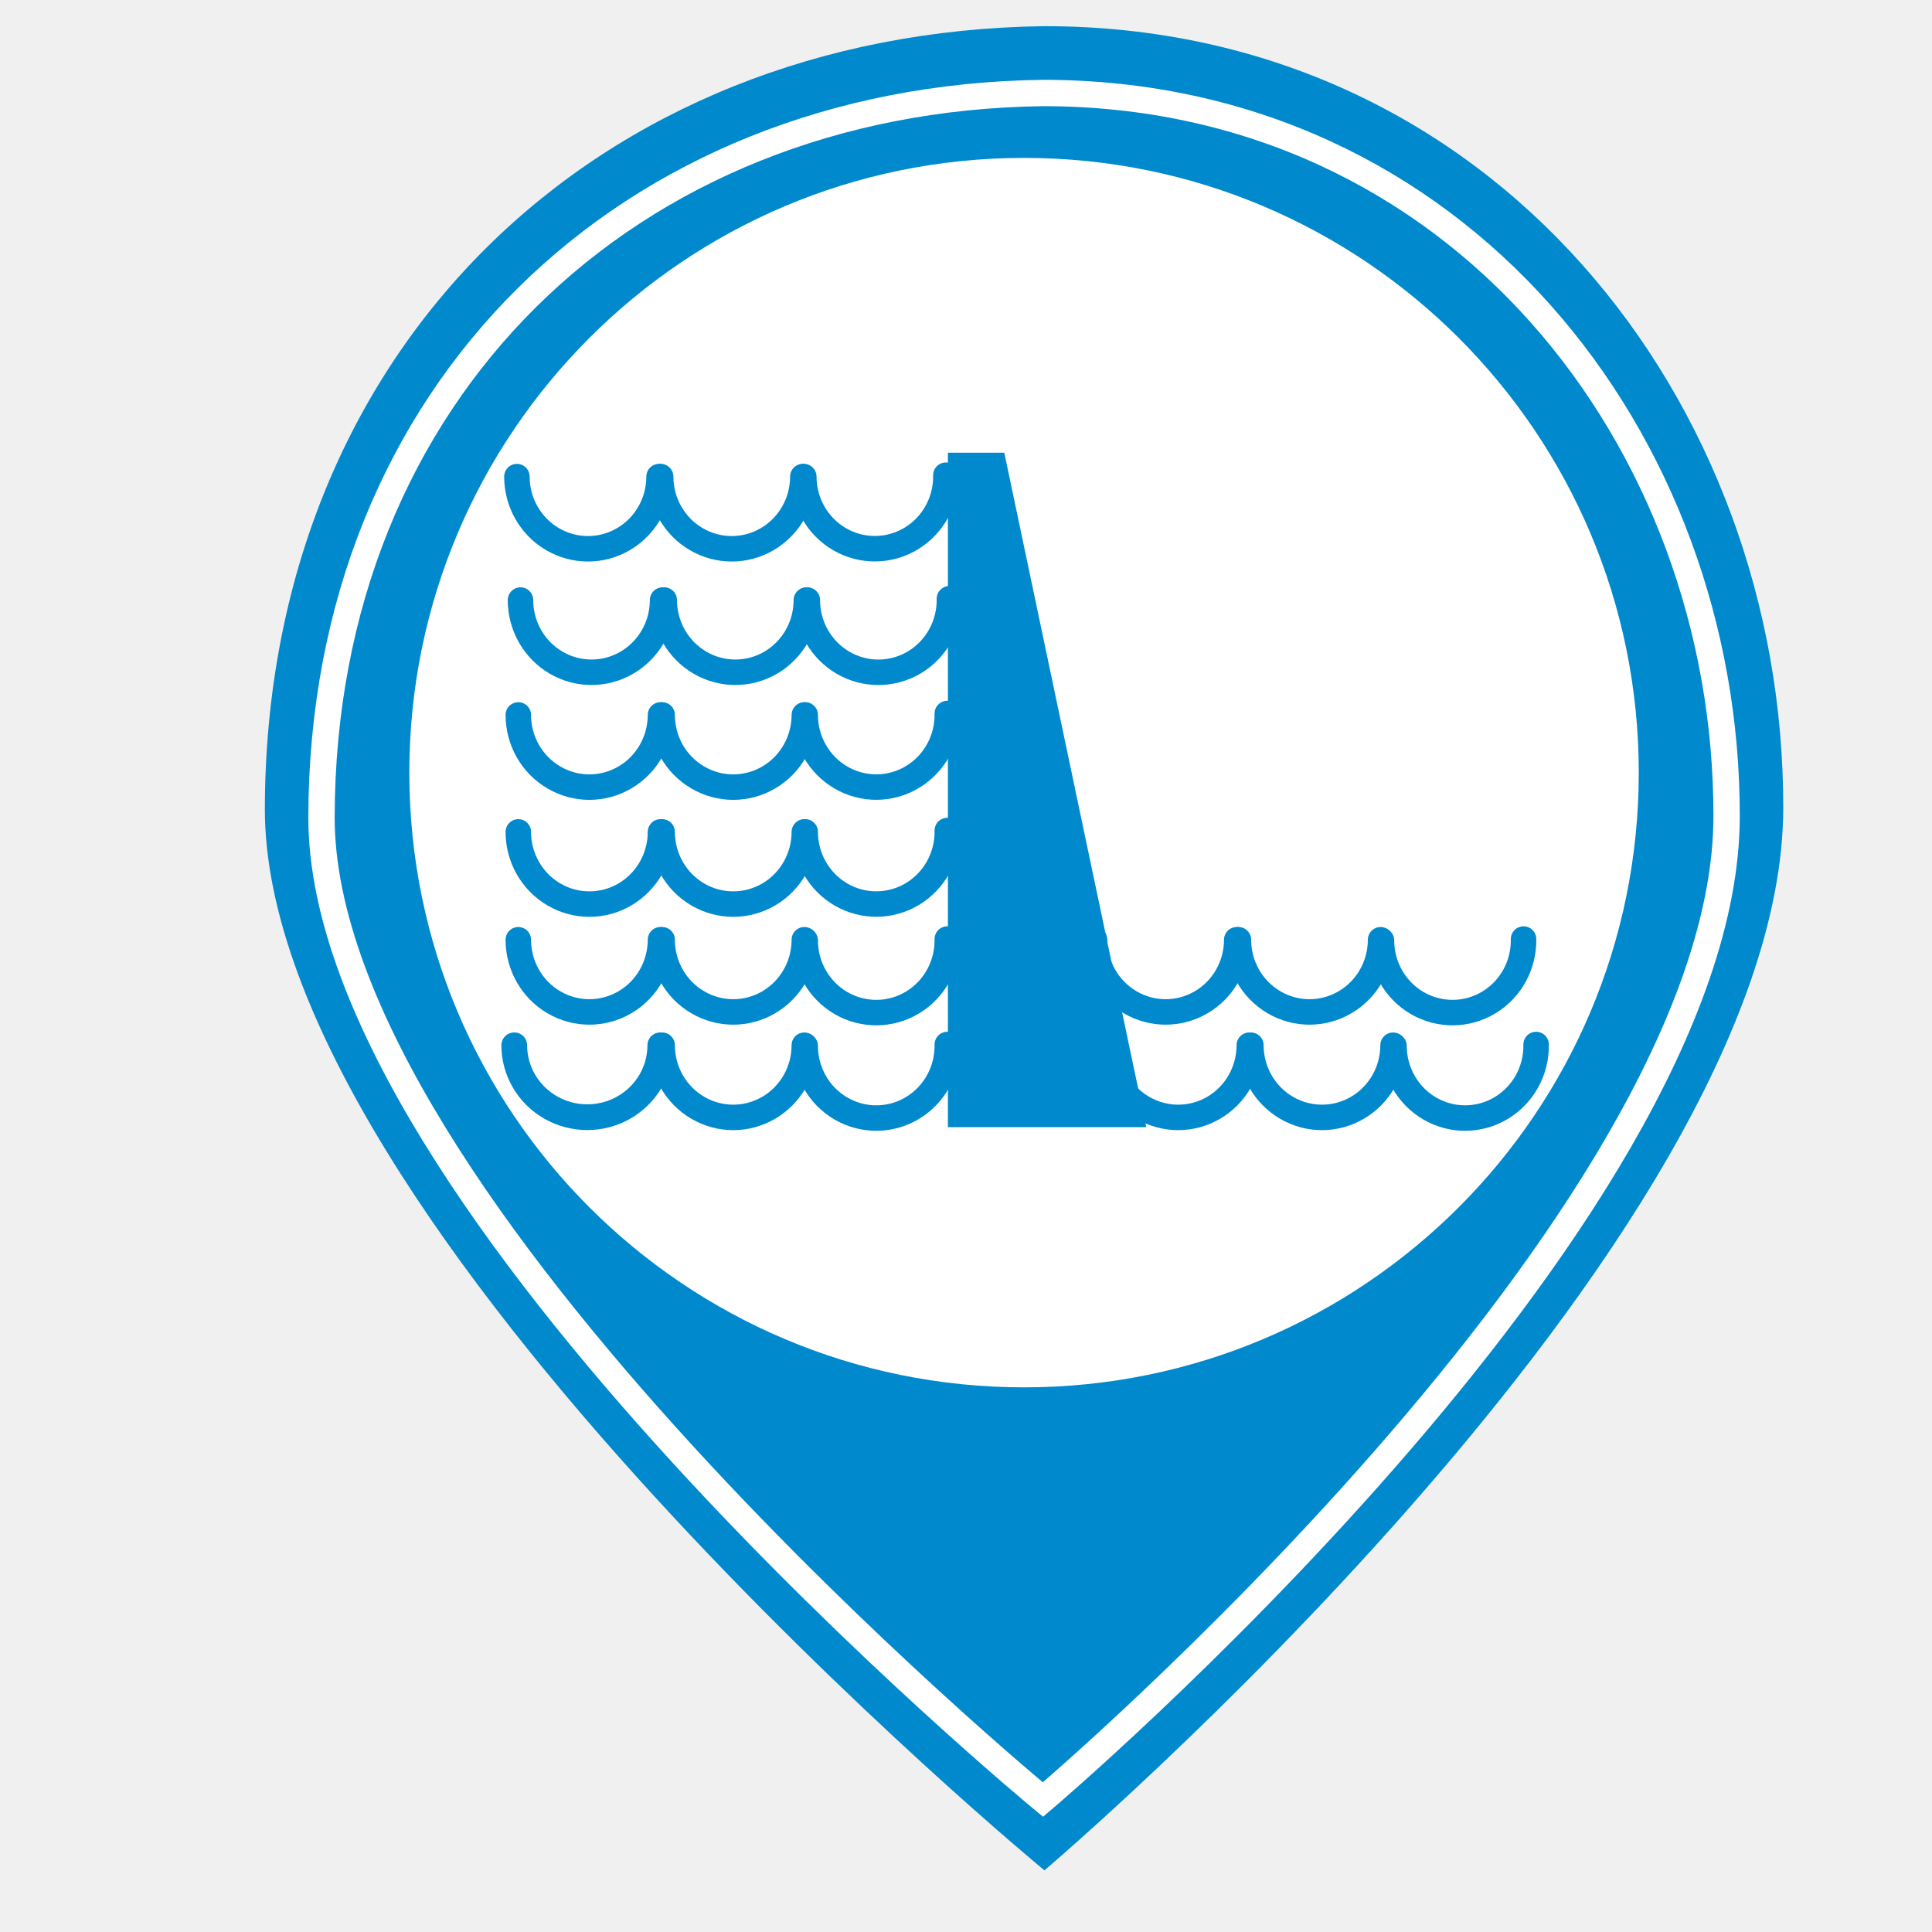
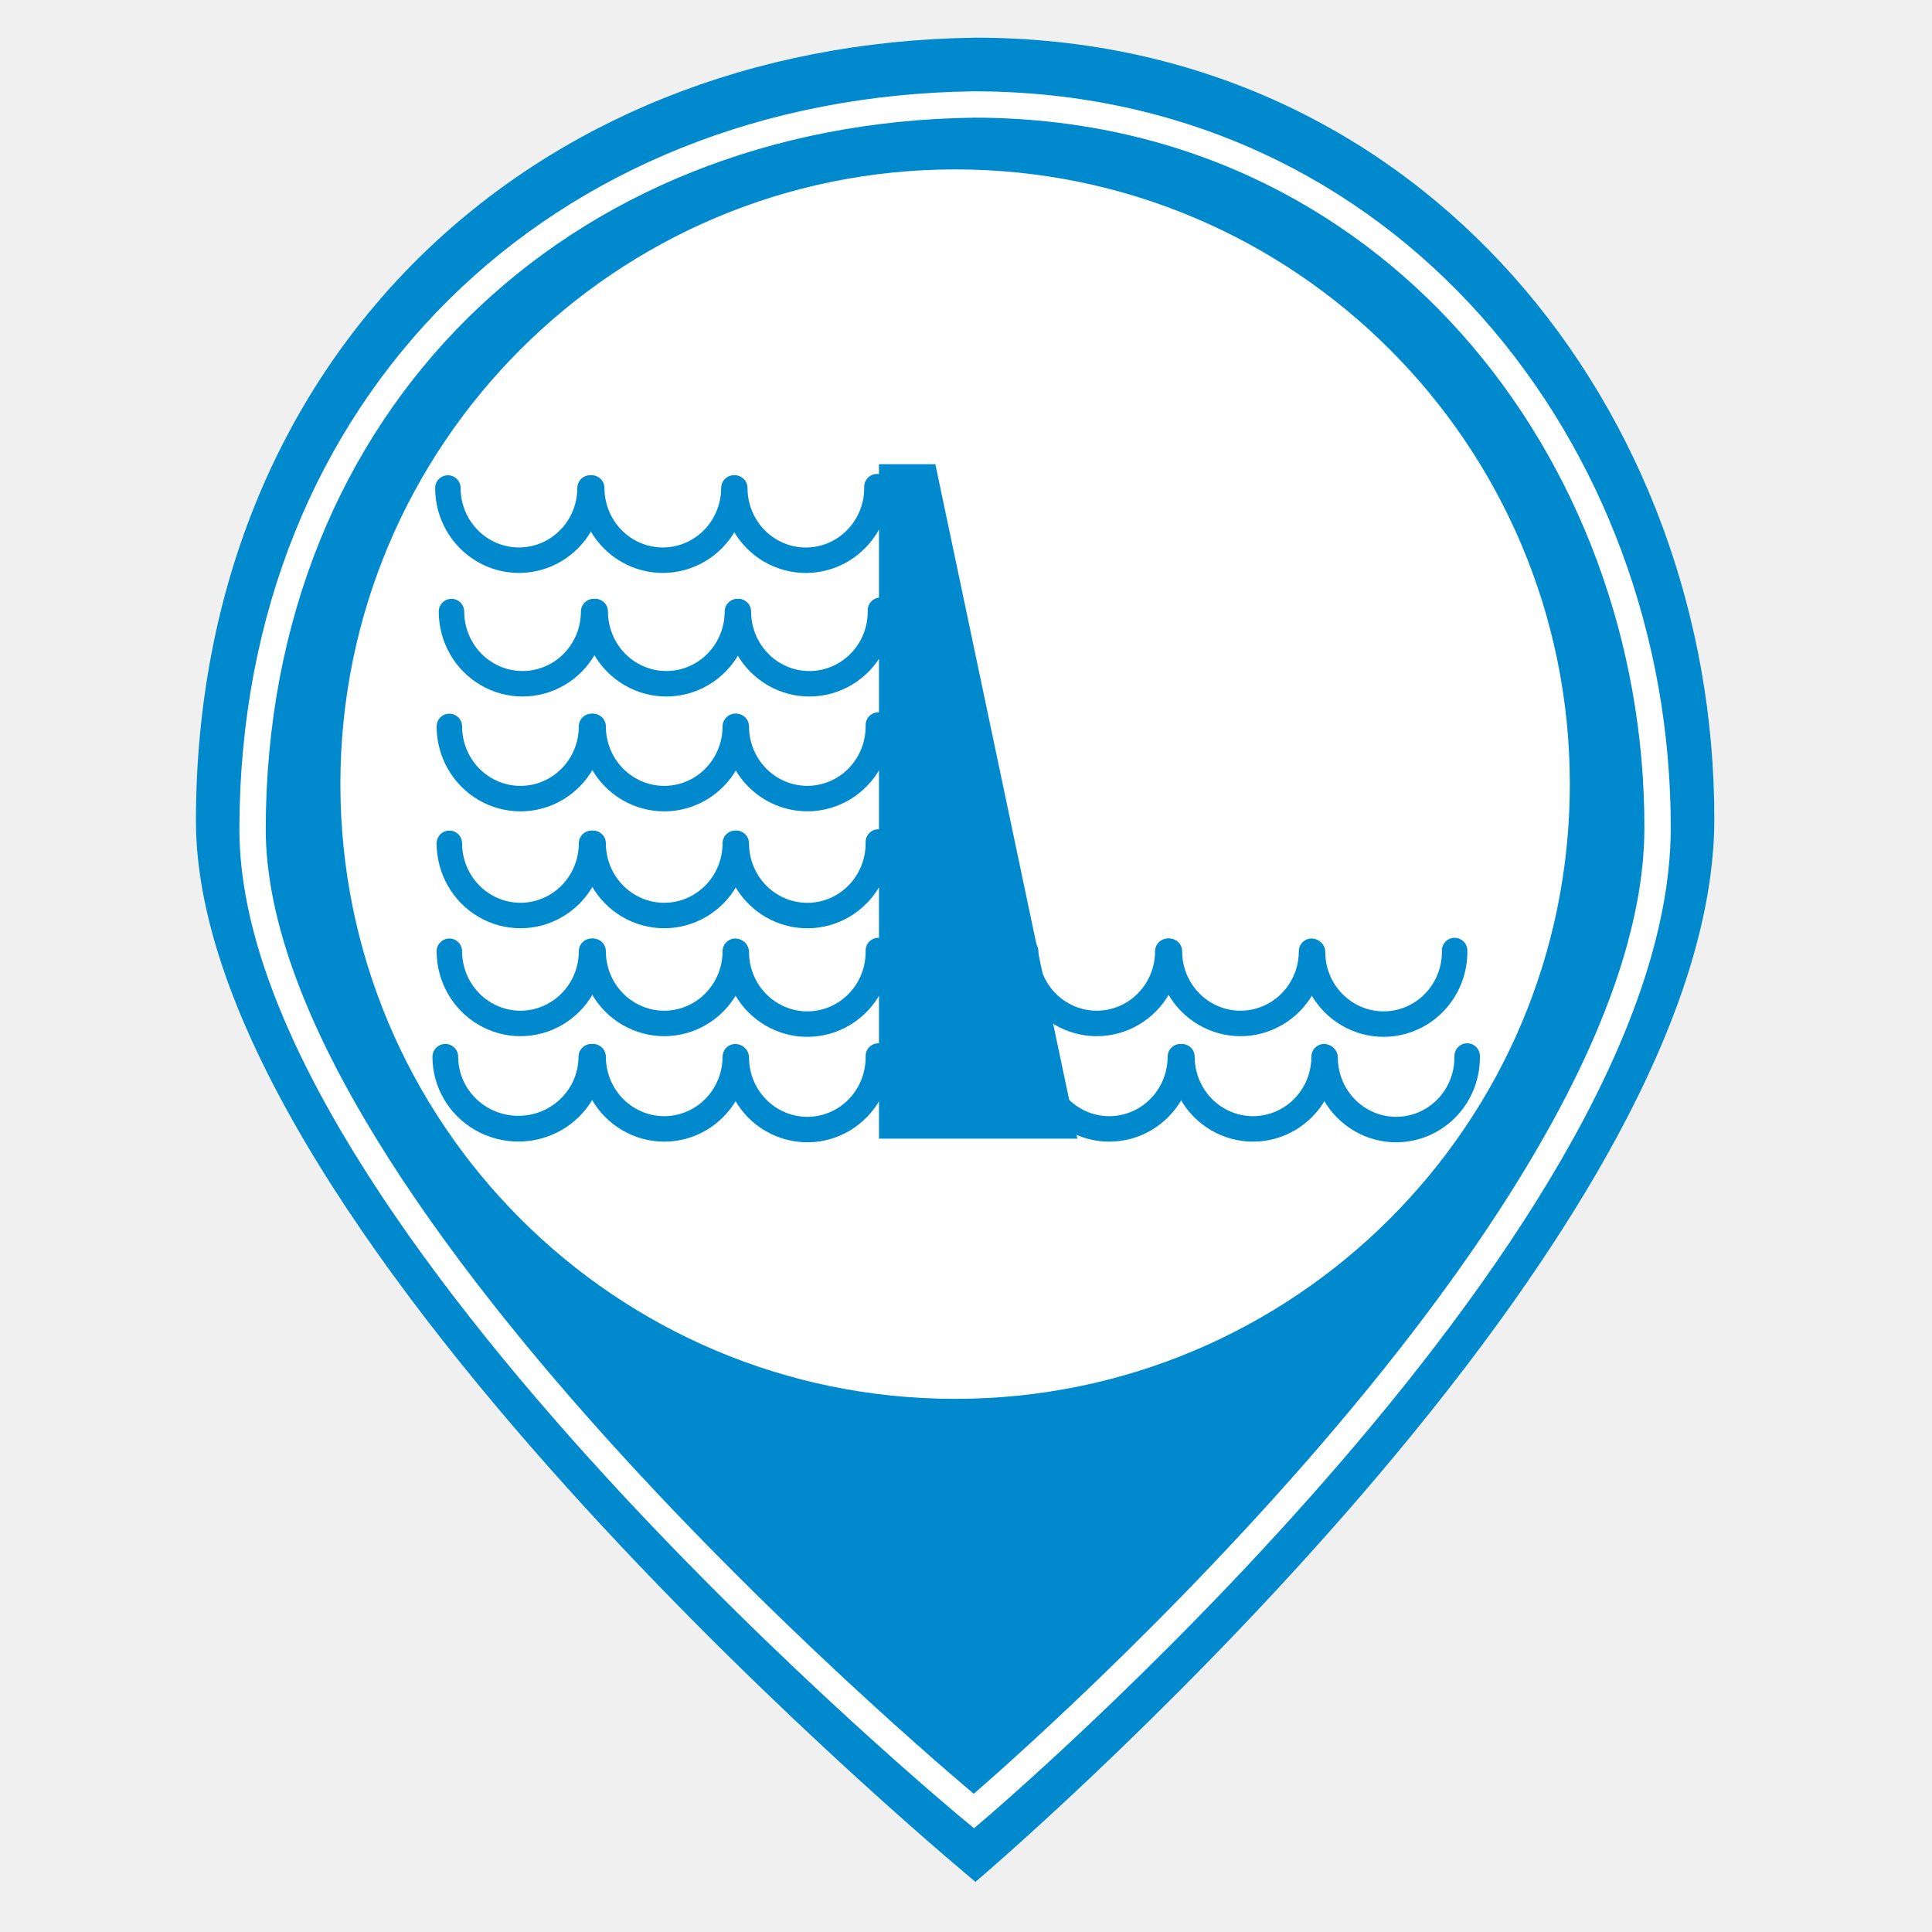
<svg xmlns="http://www.w3.org/2000/svg" height="22" id="svg2" version="1.0" width="22">
  <defs id="defs22">
    </defs>
  <g id="g1327" transform="matrix(0.04083073,0,0,0.04083073,-0.1767767,-1.060234)">
    <path d="M 66.275,1.768 C 24.94,1.768 1.704,23.139 1.704,66.804 l 0,450.123 c 0,40.844 20.894,62.229 62.192,62.229 l 452.024,0 c 41.307,0 62.229,-20.316 62.229,-62.229 l 0,-450.123 c 0,-42.601 -20.922,-65.036 -63.522,-65.036 -0.003,0 -448.494,-0.143 -448.352,0 z" id="path1329" style="fill:#111111;fill-opacity:0;stroke:#eeeeee;stroke-width:3.408;stroke-opacity:0" />
  </g>
  <g id="g2319" transform="matrix(0.04083073,0,0,0.04083073,35.72533,0.442546)">
    <path d="" id="path2323" style="fill:#0089cd;stroke:none" />
  </g>
  <g id="g2325" transform="matrix(0.04083073,0,0,0.04083073,35.72533,0.442546)">
    <path d="" id="path2329" style="fill:#0089cd;stroke:none" />
  </g>
-   <path style="fill:#0089cd;fill-opacity:1;stroke:none;stroke-width:1.164px;stroke-linecap:butt;stroke-linejoin:miter;stroke-opacity:1" d="M 11.893,0.298 C 6.792,0.364 3.025,3.974 3.016,9.208 c -0.008,4.764 8.877,12.09 8.877,12.09 0,0 8.4,-7.122 8.413,-12.09 C 20.319,4.571 16.994,0.298 11.893,0.298 Z" id="path1492" />
-   <path style="fill:#0089cd;fill-opacity:1;stroke:#ffffff;stroke-width:0.3;stroke-linecap:butt;stroke-linejoin:miter;stroke-miterlimit:4;stroke-dasharray:none;stroke-opacity:1" d="M 11.876,1.059 C 7.155,1.12 3.669,4.461 3.661,9.304 3.654,13.713 11.876,20.492 11.876,20.492 c 0,0 7.773,-6.59 7.785,-11.188 0.011,-4.292 -3.065,-8.245 -7.785,-8.245 z" id="path1492-2" />
-   <circle style="fill:#ffffff;fill-opacity:1;stroke:none;stroke-width:1.257;stroke-miterlimit:4;stroke-dasharray:none;stroke-opacity:1" id="path1494" cx="11.661" cy="8.798" r="7" />
-   <path style="fill:none;fill-opacity:1;stroke:#0089cd;stroke-width:0.29;stroke-linecap:round;stroke-miterlimit:4;stroke-dasharray:none;stroke-opacity:1" id="path830" d="m 7.505,5.427 a 0.809,0.822 0 0 1 -0.405,0.712 0.809,0.822 0 0 1 -0.809,0 0.809,0.822 0 0 1 -0.405,-0.712" />
-   <path style="fill:none;fill-opacity:1;stroke:#0089cd;stroke-width:0.29;stroke-linecap:round;stroke-miterlimit:4;stroke-dasharray:none;stroke-opacity:1" id="path830-0" d="m 9.142,5.427 a 0.809,0.822 0 0 1 -0.405,0.712 0.809,0.822 0 0 1 -0.809,0 0.809,0.822 0 0 1 -0.405,-0.712" />
-   <path style="fill:none;fill-opacity:1;stroke:#0089cd;stroke-width:0.29;stroke-linecap:round;stroke-miterlimit:4;stroke-dasharray:none;stroke-opacity:1" id="path830-0-3" d="M 10.771,5.411 A 0.809,0.822 0 0 1 10.375,6.133 0.809,0.822 0 0 1 9.562,6.141 0.809,0.822 0 0 1 9.153,5.427" />
-   <path style="fill:none;fill-opacity:1;stroke:#0089cd;stroke-width:0.29;stroke-linecap:round;stroke-miterlimit:4;stroke-dasharray:none;stroke-opacity:1" id="path830-6" d="M 7.545,6.833 A 0.809,0.822 0 0 1 7.14,7.545 0.809,0.822 0 0 1 6.331,7.545 0.809,0.822 0 0 1 5.927,6.833" />
-   <path style="fill:none;fill-opacity:1;stroke:#0089cd;stroke-width:0.29;stroke-linecap:round;stroke-miterlimit:4;stroke-dasharray:none;stroke-opacity:1" id="path830-0-8" d="M 9.182,6.833 A 0.809,0.822 0 0 1 8.778,7.545 0.809,0.822 0 0 1 7.969,7.545 0.809,0.822 0 0 1 7.564,6.833" />
-   <path style="fill:none;fill-opacity:1;stroke:#0089cd;stroke-width:0.29;stroke-linecap:round;stroke-miterlimit:4;stroke-dasharray:none;stroke-opacity:1" id="path830-0-3-4" d="M 10.811,6.818 A 0.809,0.822 0 0 1 10.416,7.54 0.809,0.822 0 0 1 9.602,7.548 0.809,0.822 0 0 1 9.193,6.833" />
-   <path style="fill:none;fill-opacity:1;stroke:#0089cd;stroke-width:0.29;stroke-linecap:round;stroke-miterlimit:4;stroke-dasharray:none;stroke-opacity:1" id="path830-6-0" d="m 7.521,8.141 a 0.809,0.822 0 0 1 -0.405,0.712 0.809,0.822 0 0 1 -0.809,0 0.809,0.822 0 0 1 -0.405,-0.712" />
-   <path style="fill:none;fill-opacity:1;stroke:#0089cd;stroke-width:0.29;stroke-linecap:round;stroke-miterlimit:4;stroke-dasharray:none;stroke-opacity:1" id="path830-0-8-2" d="m 9.159,8.141 a 0.809,0.822 0 0 1 -0.405,0.712 0.809,0.822 0 0 1 -0.809,0 0.809,0.822 0 0 1 -0.405,-0.712" />
-   <path style="fill:none;fill-opacity:1;stroke:#0089cd;stroke-width:0.29;stroke-linecap:round;stroke-miterlimit:4;stroke-dasharray:none;stroke-opacity:1" id="path830-0-3-4-9" d="M 10.787,8.125 A 0.809,0.822 0 0 1 10.392,8.847 0.809,0.822 0 0 1 9.578,8.855 0.809,0.822 0 0 1 9.169,8.141" />
-   <path style="fill:none;fill-opacity:1;stroke:#0089cd;stroke-width:0.29;stroke-linecap:round;stroke-miterlimit:4;stroke-dasharray:none;stroke-opacity:1" id="path830-6-0-0" d="m 7.521,9.473 a 0.809,0.822 0 0 1 -0.405,0.712 0.809,0.822 0 0 1 -0.809,0 0.809,0.822 0 0 1 -0.405,-0.712" />
-   <path style="fill:none;fill-opacity:1;stroke:#0089cd;stroke-width:0.29;stroke-linecap:round;stroke-miterlimit:4;stroke-dasharray:none;stroke-opacity:1" id="path830-0-8-2-8" d="m 9.159,9.473 a 0.809,0.822 0 0 1 -0.405,0.712 0.809,0.822 0 0 1 -0.809,0 0.809,0.822 0 0 1 -0.405,-0.712" />
-   <path style="fill:none;fill-opacity:1;stroke:#0089cd;stroke-width:0.29;stroke-linecap:round;stroke-miterlimit:4;stroke-dasharray:none;stroke-opacity:1" id="path830-0-3-4-9-1" d="m 10.787,9.457 a 0.809,0.822 0 0 1 -0.395,0.722 0.809,0.822 0 0 1 -0.814,0.008 0.809,0.822 0 0 1 -0.409,-0.714" />
-   <path style="fill:none;fill-opacity:1;stroke:#0089cd;stroke-width:0.29;stroke-linecap:round;stroke-miterlimit:4;stroke-dasharray:none;stroke-opacity:1" id="path830-6-0-3" d="m 7.521,10.701 a 0.809,0.822 0 0 1 -0.405,0.712 0.809,0.822 0 0 1 -0.809,0 0.809,0.822 0 0 1 -0.405,-0.712" />
-   <path style="fill:none;fill-opacity:1;stroke:#0089cd;stroke-width:0.29;stroke-linecap:round;stroke-miterlimit:4;stroke-dasharray:none;stroke-opacity:1" id="path830-0-8-2-6" d="m 9.159,10.701 a 0.809,0.822 0 0 1 -0.405,0.712 0.809,0.822 0 0 1 -0.809,0 0.809,0.822 0 0 1 -0.405,-0.712" />
-   <path style="fill:none;fill-opacity:1;stroke:#0089cd;stroke-width:0.29;stroke-linecap:round;stroke-miterlimit:4;stroke-dasharray:none;stroke-opacity:1" id="path830-0-3-4-9-7" d="m 10.787,10.693 a 0.809,0.822 0 0 1 -0.395,0.722 0.809,0.822 0 0 1 -0.814,0.008 0.809,0.822 0 0 1 -0.409,-0.714" />
-   <path style="fill:none;fill-opacity:1;stroke:#0089cd;stroke-width:0.293;stroke-linecap:round;stroke-miterlimit:4;stroke-dasharray:none;stroke-opacity:1" id="path830-6-0-0-5" d="m 7.519,11.903 a 0.831,0.819 0 0 1 -0.416,0.709 0.831,0.819 0 0 1 -0.831,0 0.831,0.819 0 0 1 -0.416,-0.709" />
-   <path style="fill:none;fill-opacity:1;stroke:#0089cd;stroke-width:0.29;stroke-linecap:round;stroke-miterlimit:4;stroke-dasharray:none;stroke-opacity:1" id="path830-0-8-2-8-6" d="m 9.159,11.902 a 0.809,0.822 0 0 1 -0.405,0.712 0.809,0.822 0 0 1 -0.809,0 0.809,0.822 0 0 1 -0.405,-0.712" />
-   <path style="fill:none;fill-opacity:1;stroke:#0089cd;stroke-width:0.29;stroke-linecap:round;stroke-miterlimit:4;stroke-dasharray:none;stroke-opacity:1" id="path830-0-3-4-9-1-6" d="m 10.787,11.894 a 0.809,0.822 0 0 1 -0.395,0.722 0.809,0.822 0 0 1 -0.814,0.008 0.809,0.822 0 0 1 -0.409,-0.714" />
-   <path style="fill:#0089cd;fill-opacity:1;stroke:none;stroke-width:1px;stroke-linecap:butt;stroke-linejoin:miter;stroke-opacity:1" d="m 10.794,5.155 v 7.68 h 2.259 L 11.436,5.155 Z" id="path966" />
-   <path style="fill:none;fill-opacity:1;stroke:#0089cd;stroke-width:0.29;stroke-linecap:round;stroke-miterlimit:4;stroke-dasharray:none;stroke-opacity:1" id="path830-6-0-0-4" d="m 14.083,10.701 a 0.809,0.822 0 0 1 -0.405,0.712 0.809,0.822 0 0 1 -0.809,0 0.809,0.822 0 0 1 -0.405,-0.712" />
-   <path style="fill:none;fill-opacity:1;stroke:#0089cd;stroke-width:0.29;stroke-linecap:round;stroke-miterlimit:4;stroke-dasharray:none;stroke-opacity:1" id="path830-0-8-2-8-2" d="m 15.721,10.701 a 0.809,0.822 0 0 1 -0.405,0.712 0.809,0.822 0 0 1 -0.809,0 0.809,0.822 0 0 1 -0.405,-0.712" />
-   <path style="fill:none;fill-opacity:1;stroke:#0089cd;stroke-width:0.29;stroke-linecap:round;stroke-miterlimit:4;stroke-dasharray:none;stroke-opacity:1" id="path830-0-3-4-9-1-1" d="m 17.349,10.693 a 0.809,0.822 0 0 1 -0.395,0.722 0.809,0.822 0 0 1 -0.814,0.008 0.809,0.822 0 0 1 -0.409,-0.714" />
-   <path style="fill:none;fill-opacity:1;stroke:#0089cd;stroke-width:0.29;stroke-linecap:round;stroke-miterlimit:4;stroke-dasharray:none;stroke-opacity:1" id="path830-6-0-0-4-3" d="m 14.226,11.902 a 0.809,0.822 0 0 1 -0.405,0.712 0.809,0.822 0 0 1 -0.809,0 0.809,0.822 0 0 1 -0.405,-0.712" />
-   <path style="fill:none;fill-opacity:1;stroke:#0089cd;stroke-width:0.29;stroke-linecap:round;stroke-miterlimit:4;stroke-dasharray:none;stroke-opacity:1" id="path830-0-8-2-8-2-2" d="m 15.863,11.902 a 0.809,0.822 0 0 1 -0.405,0.712 0.809,0.822 0 0 1 -0.809,0 0.809,0.822 0 0 1 -0.405,-0.712" />
-   <path style="fill:none;fill-opacity:1;stroke:#0089cd;stroke-width:0.29;stroke-linecap:round;stroke-miterlimit:4;stroke-dasharray:none;stroke-opacity:1" id="path830-0-3-4-9-1-1-5" d="m 17.492,11.894 a 0.809,0.822 0 0 1 -0.395,0.722 0.809,0.822 0 0 1 -0.814,0.008 0.809,0.822 0 0 1 -0.409,-0.714" />
+   <path style="fill:#0089cd;fill-opacity:1;stroke:none;stroke-width:1.164px;stroke-linecap:butt;stroke-linejoin:miter;stroke-opacity:1" d="M 11.108,0.429 C 6.007,0.495 2.239,4.105 2.231,9.339 2.223,14.103 11.108,21.429 11.108,21.429 c 0,0 8.4,-7.122 8.413,-12.09 0.012,-4.638 -3.312,-8.91 -8.413,-8.91 z" id="path1492" />
+   <path style="fill:#0089cd;fill-opacity:1;stroke:#ffffff;stroke-width:0.3;stroke-linecap:butt;stroke-linejoin:miter;stroke-miterlimit:4;stroke-dasharray:none;stroke-opacity:1" d="M 11.09,1.19 C 6.37,1.251 2.884,4.592 2.876,9.435 2.869,13.844 11.09,20.623 11.09,20.623 c 0,0 7.773,-6.59 7.785,-11.188 0.011,-4.292 -3.065,-8.245 -7.785,-8.245 z" id="path1492-2" />
+   <circle style="fill:#ffffff;fill-opacity:1;stroke:none;stroke-width:1.257;stroke-miterlimit:4;stroke-dasharray:none;stroke-opacity:1" id="path1494" cx="10.876" cy="8.929" r="7" />
+   <path style="fill:none;fill-opacity:1;stroke:#0089cd;stroke-width:0.29;stroke-linecap:round;stroke-miterlimit:4;stroke-dasharray:none;stroke-opacity:1" id="path830" d="m 6.719,5.557 a 0.809,0.822 0 0 1 -0.405,0.712 0.809,0.822 0 0 1 -0.809,0 0.809,0.822 0 0 1 -0.405,-0.712" />
+   <path style="fill:none;fill-opacity:1;stroke:#0089cd;stroke-width:0.29;stroke-linecap:round;stroke-miterlimit:4;stroke-dasharray:none;stroke-opacity:1" id="path830-0" d="m 8.357,5.557 a 0.809,0.822 0 0 1 -0.405,0.712 0.809,0.822 0 0 1 -0.809,0 0.809,0.822 0 0 1 -0.405,-0.712" />
+   <path style="fill:none;fill-opacity:1;stroke:#0089cd;stroke-width:0.29;stroke-linecap:round;stroke-miterlimit:4;stroke-dasharray:none;stroke-opacity:1" id="path830-0-3" d="M 9.986,5.542 A 0.809,0.822 0 0 1 9.59,6.264 0.809,0.822 0 0 1 8.776,6.272 0.809,0.822 0 0 1 8.367,5.557" />
+   <path style="fill:none;fill-opacity:1;stroke:#0089cd;stroke-width:0.29;stroke-linecap:round;stroke-miterlimit:4;stroke-dasharray:none;stroke-opacity:1" id="path830-6" d="m 6.76,6.964 a 0.809,0.822 0 0 1 -0.405,0.712 0.809,0.822 0 0 1 -0.809,0 0.809,0.822 0 0 1 -0.405,-0.712" />
+   <path style="fill:none;fill-opacity:1;stroke:#0089cd;stroke-width:0.29;stroke-linecap:round;stroke-miterlimit:4;stroke-dasharray:none;stroke-opacity:1" id="path830-0-8" d="M 8.397,6.964 A 0.809,0.822 0 0 1 7.992,7.676 a 0.809,0.822 0 0 1 -0.809,0 0.809,0.822 0 0 1 -0.405,-0.712" />
+   <path style="fill:none;fill-opacity:1;stroke:#0089cd;stroke-width:0.29;stroke-linecap:round;stroke-miterlimit:4;stroke-dasharray:none;stroke-opacity:1" id="path830-0-3-4" d="M 10.026,6.949 A 0.809,0.822 0 0 1 9.63,7.671 0.809,0.822 0 0 1 8.817,7.679 0.809,0.822 0 0 1 8.408,6.964" />
+   <path style="fill:none;fill-opacity:1;stroke:#0089cd;stroke-width:0.29;stroke-linecap:round;stroke-miterlimit:4;stroke-dasharray:none;stroke-opacity:1" id="path830-6-0" d="m 6.736,8.272 a 0.809,0.822 0 0 1 -0.405,0.712 0.809,0.822 0 0 1 -0.809,0 0.809,0.822 0 0 1 -0.405,-0.712" />
+   <path style="fill:none;fill-opacity:1;stroke:#0089cd;stroke-width:0.29;stroke-linecap:round;stroke-miterlimit:4;stroke-dasharray:none;stroke-opacity:1" id="path830-0-8-2" d="m 8.373,8.272 a 0.809,0.822 0 0 1 -0.405,0.712 0.809,0.822 0 0 1 -0.809,0 0.809,0.822 0 0 1 -0.405,-0.712" />
+   <path style="fill:none;fill-opacity:1;stroke:#0089cd;stroke-width:0.29;stroke-linecap:round;stroke-miterlimit:4;stroke-dasharray:none;stroke-opacity:1" id="path830-0-3-4-9" d="M 10.002,8.256 A 0.809,0.822 0 0 1 9.607,8.978 0.809,0.822 0 0 1 8.793,8.986 0.809,0.822 0 0 1 8.384,8.272" />
+   <path style="fill:none;fill-opacity:1;stroke:#0089cd;stroke-width:0.29;stroke-linecap:round;stroke-miterlimit:4;stroke-dasharray:none;stroke-opacity:1" id="path830-6-0-0" d="m 6.736,9.603 a 0.809,0.822 0 0 1 -0.405,0.712 0.809,0.822 0 0 1 -0.809,0 0.809,0.822 0 0 1 -0.405,-0.712" />
+   <path style="fill:none;fill-opacity:1;stroke:#0089cd;stroke-width:0.29;stroke-linecap:round;stroke-miterlimit:4;stroke-dasharray:none;stroke-opacity:1" id="path830-0-8-2-8" d="m 8.373,9.603 a 0.809,0.822 0 0 1 -0.405,0.712 0.809,0.822 0 0 1 -0.809,0 0.809,0.822 0 0 1 -0.405,-0.712" />
+   <path style="fill:none;fill-opacity:1;stroke:#0089cd;stroke-width:0.29;stroke-linecap:round;stroke-miterlimit:4;stroke-dasharray:none;stroke-opacity:1" id="path830-0-3-4-9-1" d="M 10.002,9.588 A 0.809,0.822 0 0 1 9.607,10.31 0.809,0.822 0 0 1 8.793,10.318 0.809,0.822 0 0 1 8.384,9.603" />
+   <path style="fill:none;fill-opacity:1;stroke:#0089cd;stroke-width:0.29;stroke-linecap:round;stroke-miterlimit:4;stroke-dasharray:none;stroke-opacity:1" id="path830-6-0-3" d="m 6.736,10.832 a 0.809,0.822 0 0 1 -0.405,0.712 0.809,0.822 0 0 1 -0.809,0 0.809,0.822 0 0 1 -0.405,-0.712" />
+   <path style="fill:none;fill-opacity:1;stroke:#0089cd;stroke-width:0.29;stroke-linecap:round;stroke-miterlimit:4;stroke-dasharray:none;stroke-opacity:1" id="path830-0-8-2-6" d="m 8.373,10.832 a 0.809,0.822 0 0 1 -0.405,0.712 0.809,0.822 0 0 1 -0.809,0 0.809,0.822 0 0 1 -0.405,-0.712" />
+   <path style="fill:none;fill-opacity:1;stroke:#0089cd;stroke-width:0.29;stroke-linecap:round;stroke-miterlimit:4;stroke-dasharray:none;stroke-opacity:1" id="path830-0-3-4-9-7" d="M 10.002,10.824 A 0.809,0.822 0 0 1 9.607,11.546 0.809,0.822 0 0 1 8.793,11.554 0.809,0.822 0 0 1 8.384,10.84" />
+   <path style="fill:none;fill-opacity:1;stroke:#0089cd;stroke-width:0.293;stroke-linecap:round;stroke-miterlimit:4;stroke-dasharray:none;stroke-opacity:1" id="path830-6-0-0-5" d="m 6.734,12.034 a 0.831,0.819 0 0 1 -0.416,0.709 0.831,0.819 0 0 1 -0.831,0 0.831,0.819 0 0 1 -0.416,-0.709" />
+   <path style="fill:none;fill-opacity:1;stroke:#0089cd;stroke-width:0.29;stroke-linecap:round;stroke-miterlimit:4;stroke-dasharray:none;stroke-opacity:1" id="path830-0-8-2-8-6" d="m 8.373,12.033 a 0.809,0.822 0 0 1 -0.405,0.712 0.809,0.822 0 0 1 -0.809,0 0.809,0.822 0 0 1 -0.405,-0.712" />
+   <path style="fill:none;fill-opacity:1;stroke:#0089cd;stroke-width:0.29;stroke-linecap:round;stroke-miterlimit:4;stroke-dasharray:none;stroke-opacity:1" id="path830-0-3-4-9-1-6" d="M 10.002,12.025 A 0.809,0.822 0 0 1 9.607,12.747 0.809,0.822 0 0 1 8.793,12.755 0.809,0.822 0 0 1 8.384,12.041" />
+   <path style="fill:#0089cd;fill-opacity:1;stroke:none;stroke-width:1px;stroke-linecap:butt;stroke-linejoin:miter;stroke-opacity:1" d="m 10.009,5.286 v 7.68 h 2.259 L 10.651,5.286 Z" id="path966" />
+   <path style="fill:none;fill-opacity:1;stroke:#0089cd;stroke-width:0.29;stroke-linecap:round;stroke-miterlimit:4;stroke-dasharray:none;stroke-opacity:1" id="path830-6-0-0-4" d="m 13.298,10.832 a 0.809,0.822 0 0 1 -0.405,0.712 0.809,0.822 0 0 1 -0.809,0 0.809,0.822 0 0 1 -0.405,-0.712" />
+   <path style="fill:none;fill-opacity:1;stroke:#0089cd;stroke-width:0.29;stroke-linecap:round;stroke-miterlimit:4;stroke-dasharray:none;stroke-opacity:1" id="path830-0-8-2-8-2" d="m 14.935,10.832 a 0.809,0.822 0 0 1 -0.405,0.712 0.809,0.822 0 0 1 -0.809,0 0.809,0.822 0 0 1 -0.405,-0.712" />
+   <path style="fill:none;fill-opacity:1;stroke:#0089cd;stroke-width:0.29;stroke-linecap:round;stroke-miterlimit:4;stroke-dasharray:none;stroke-opacity:1" id="path830-0-3-4-9-1-1" d="m 16.564,10.824 a 0.809,0.822 0 0 1 -0.395,0.722 0.809,0.822 0 0 1 -0.814,0.008 0.809,0.822 0 0 1 -0.409,-0.714" />
+   <path style="fill:none;fill-opacity:1;stroke:#0089cd;stroke-width:0.29;stroke-linecap:round;stroke-miterlimit:4;stroke-dasharray:none;stroke-opacity:1" id="path830-6-0-0-4-3" d="m 13.441,12.033 a 0.809,0.822 0 0 1 -0.405,0.712 0.809,0.822 0 0 1 -0.809,0 0.809,0.822 0 0 1 -0.405,-0.712" />
+   <path style="fill:none;fill-opacity:1;stroke:#0089cd;stroke-width:0.29;stroke-linecap:round;stroke-miterlimit:4;stroke-dasharray:none;stroke-opacity:1" id="path830-0-8-2-8-2-2" d="m 15.078,12.033 a 0.809,0.822 0 0 1 -0.405,0.712 0.809,0.822 0 0 1 -0.809,0 0.809,0.822 0 0 1 -0.405,-0.712" />
+   <path style="fill:none;fill-opacity:1;stroke:#0089cd;stroke-width:0.29;stroke-linecap:round;stroke-miterlimit:4;stroke-dasharray:none;stroke-opacity:1" id="path830-0-3-4-9-1-1-5" d="m 16.707,12.025 a 0.809,0.822 0 0 1 -0.395,0.722 0.809,0.822 0 0 1 -0.814,0.008 0.809,0.822 0 0 1 -0.409,-0.714" />
</svg>
